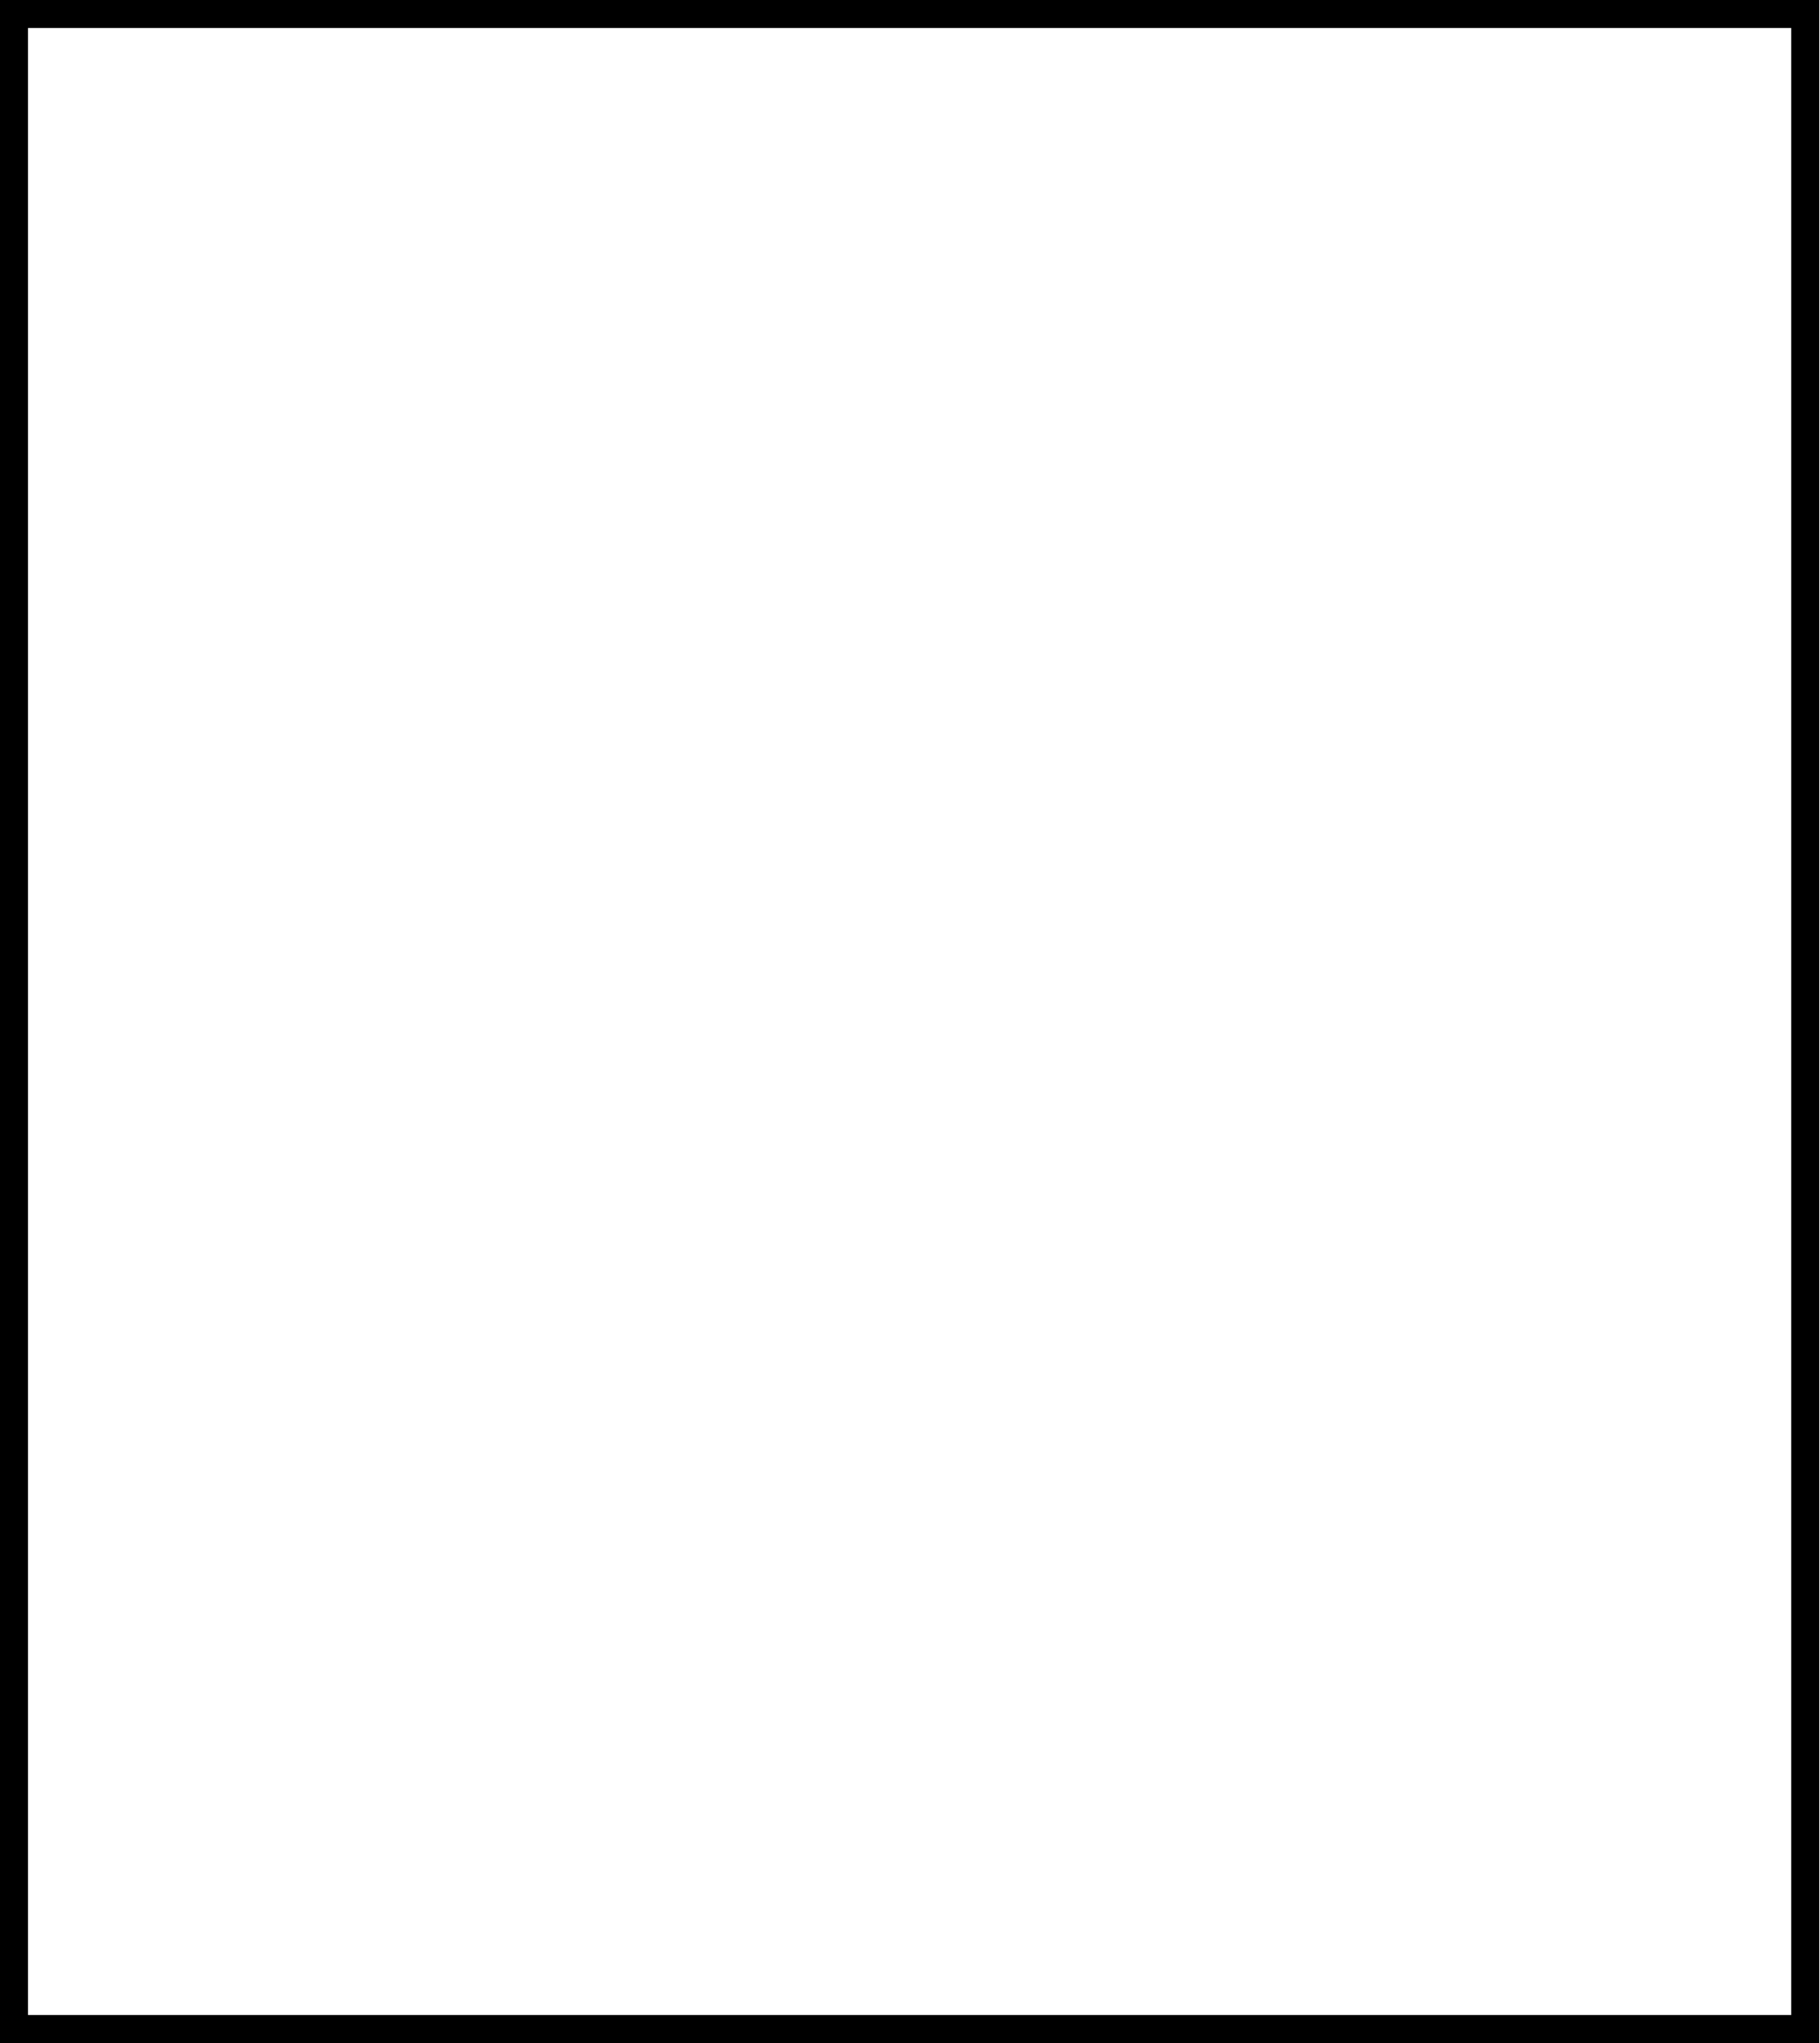
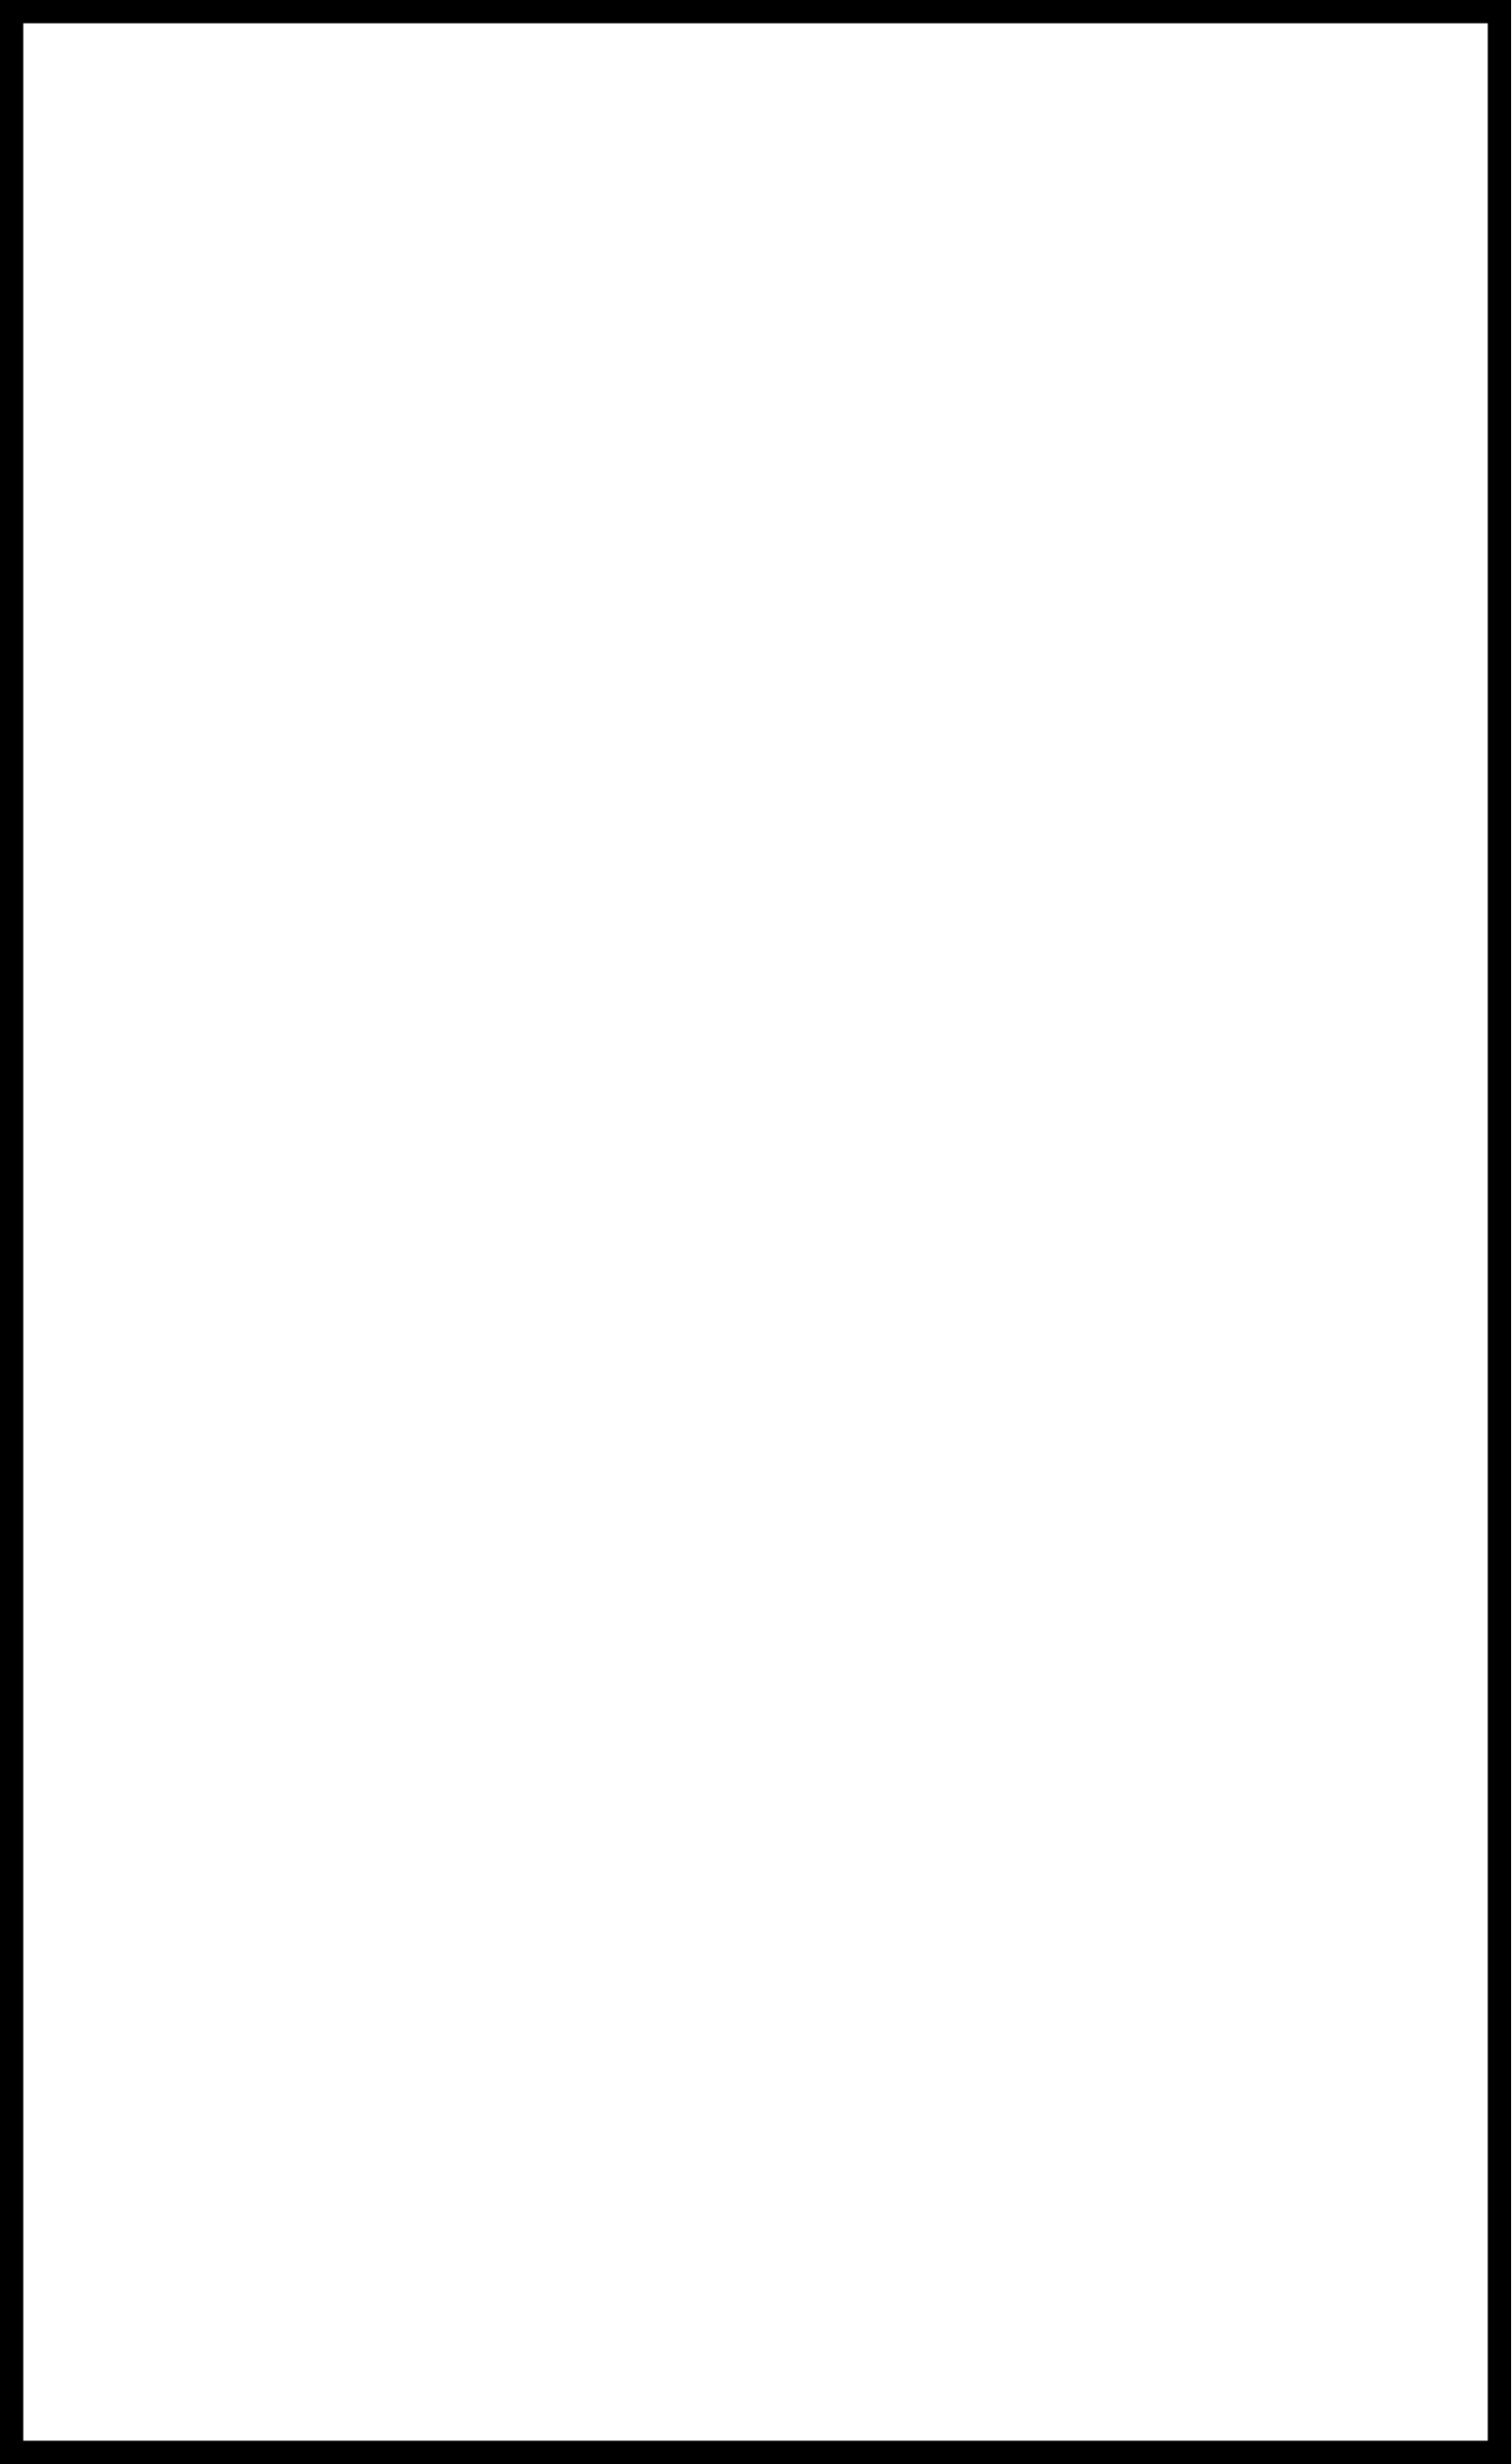
- <svg xmlns="http://www.w3.org/2000/svg" width="162.5" height="182.5" viewBox="0 0 162.5 182.5">
+ <svg xmlns="http://www.w3.org/2000/svg" width="162.5" height="265.0" viewBox="0 0 162.5 265.0">
  <defs>
</defs>
-   <rect x="1.25" y="1.25" width="160.0" height="180.0" rx="0" ry="0" stroke-dasharray="" stroke-opacity="1" fill="white" stroke-width="2.5" stroke="black" />
+   <rect x="1.25" y="1.25" width="160.0" height="262.5" rx="0" ry="0" stroke-dasharray="" stroke-opacity="1" fill="white" stroke-width="2.5" stroke="black" />
</svg>
